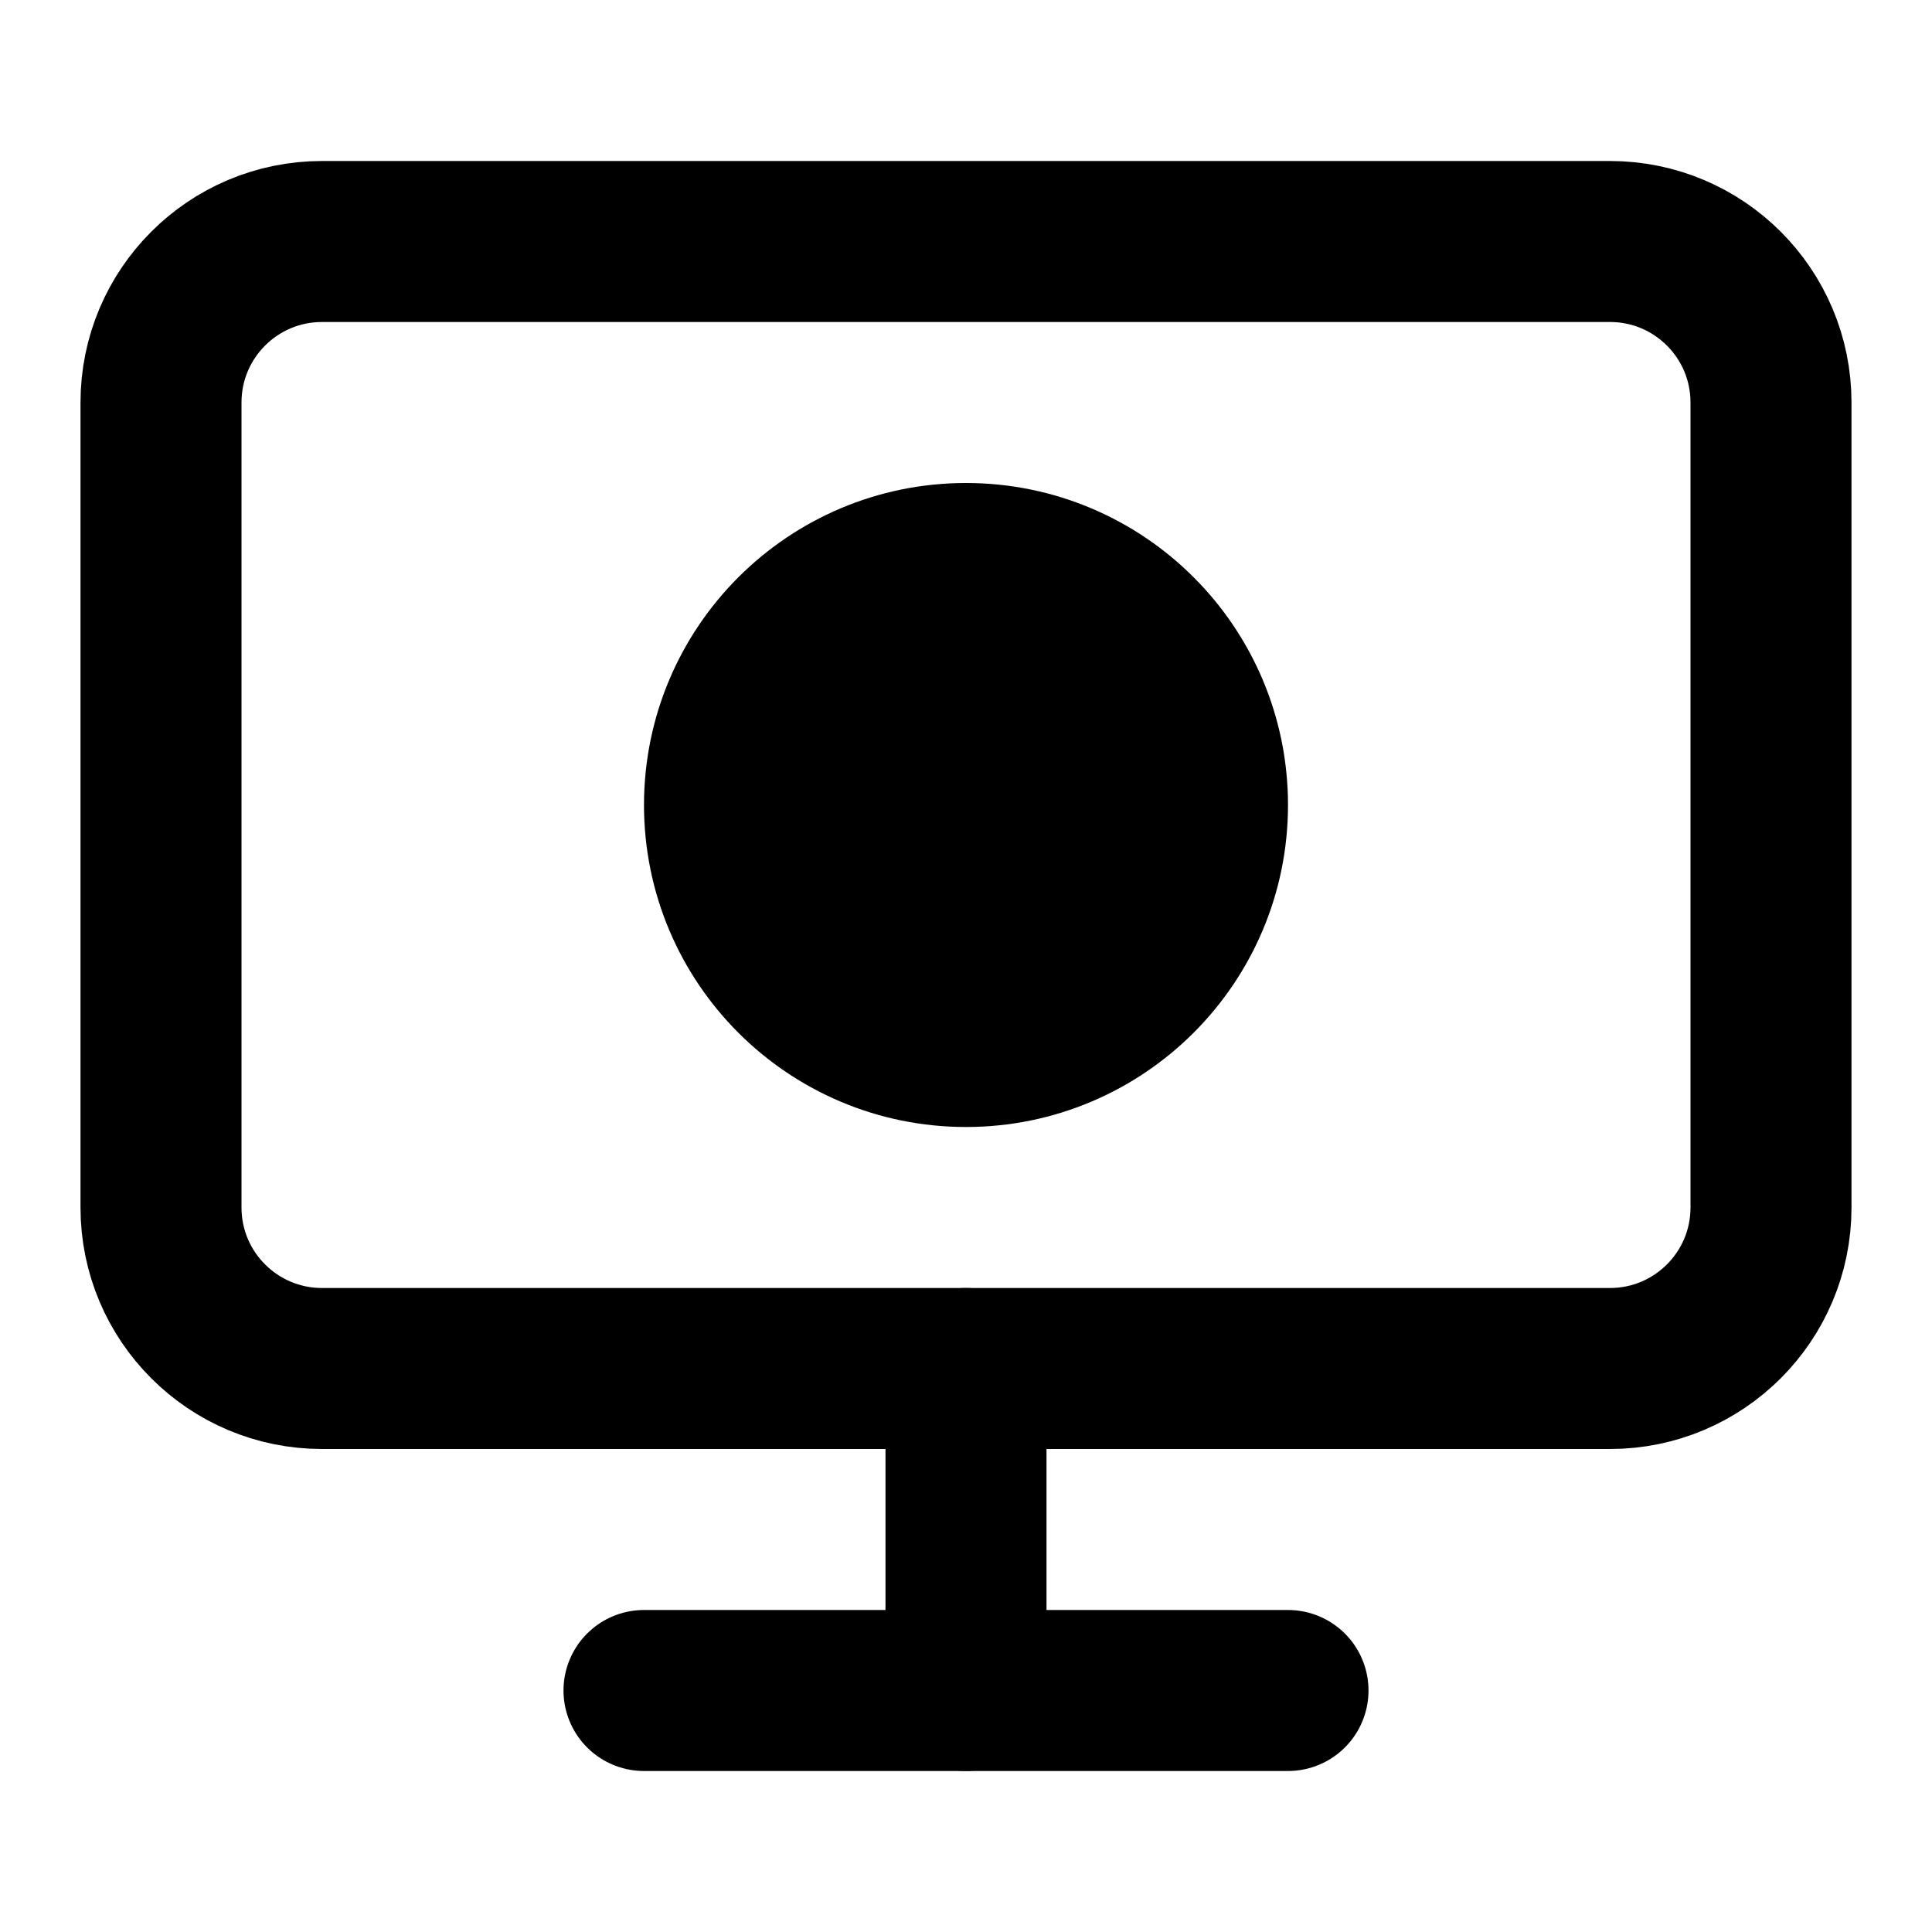
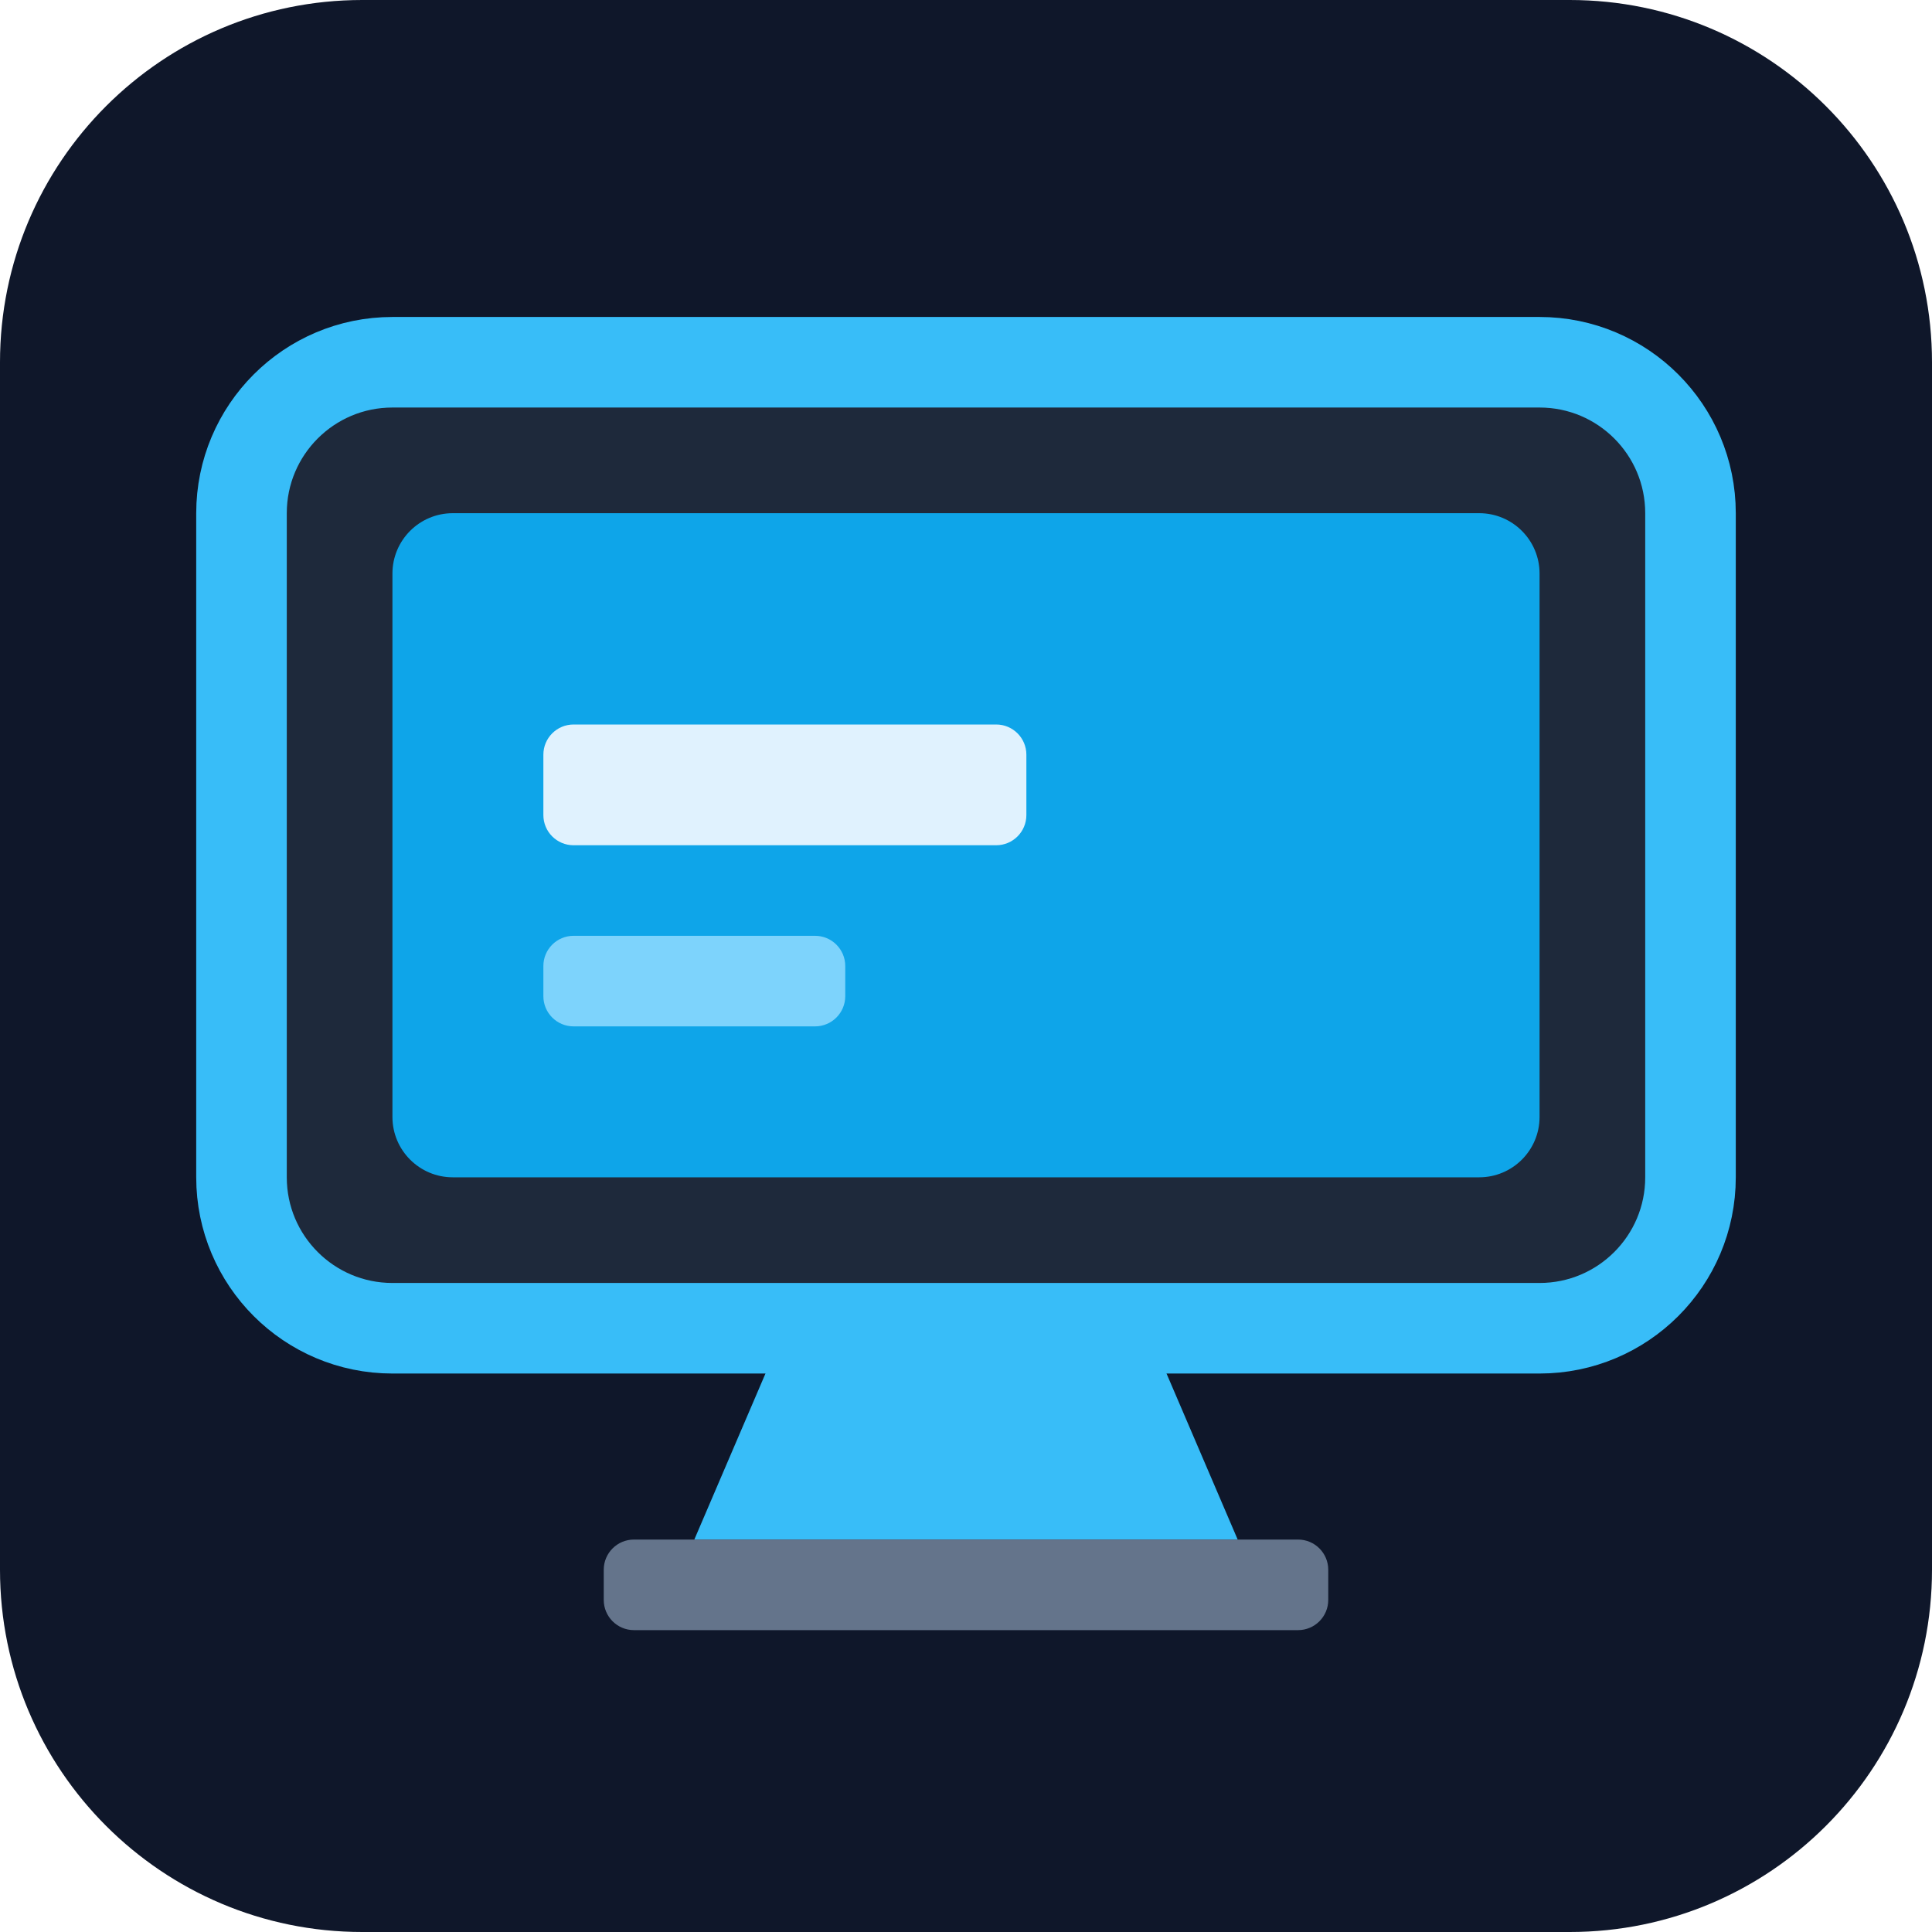
- <svg xmlns="http://www.w3.org/2000/svg" viewBox="0 0 24 24" fill="none" stroke="currentColor" stroke-width="2" stroke-linecap="round" stroke-linejoin="round">
-   <rect x="2" y="3" width="20" height="14" rx="2" ry="2" />
-   <line x1="8" y1="21" x2="16" y2="21" />
-   <line x1="12" y1="17" x2="12" y2="21" />
-   <circle cx="12" cy="10" r="3" fill="currentColor" />
+ <svg xmlns="http://www.w3.org/2000/svg" viewBox="0 0 32 32" fill="none">
+   <rect width="32" height="32" rx="6" fill="#0f172a" />
+   <rect x="4" y="6" width="24" height="16" rx="2.5" fill="#1e293b" stroke="#38bdf8" stroke-width="1.5" />
+   <rect x="6.5" y="8.5" width="19" height="11" rx="1" fill="#0ea5e9" />
+   <rect x="9" y="12" width="8" height="2" rx="0.5" fill="#e0f2fe" />
+   <rect x="9" y="15.5" width="5" height="1.5" rx="0.5" fill="#7dd3fc" />
+   <path d="M13 22h6l1.5 3.5h-9L13 22z" fill="#38bdf8" />
+   <rect x="10" y="25.5" width="12" height="1.5" rx="0.5" fill="#64748b" />
</svg>
